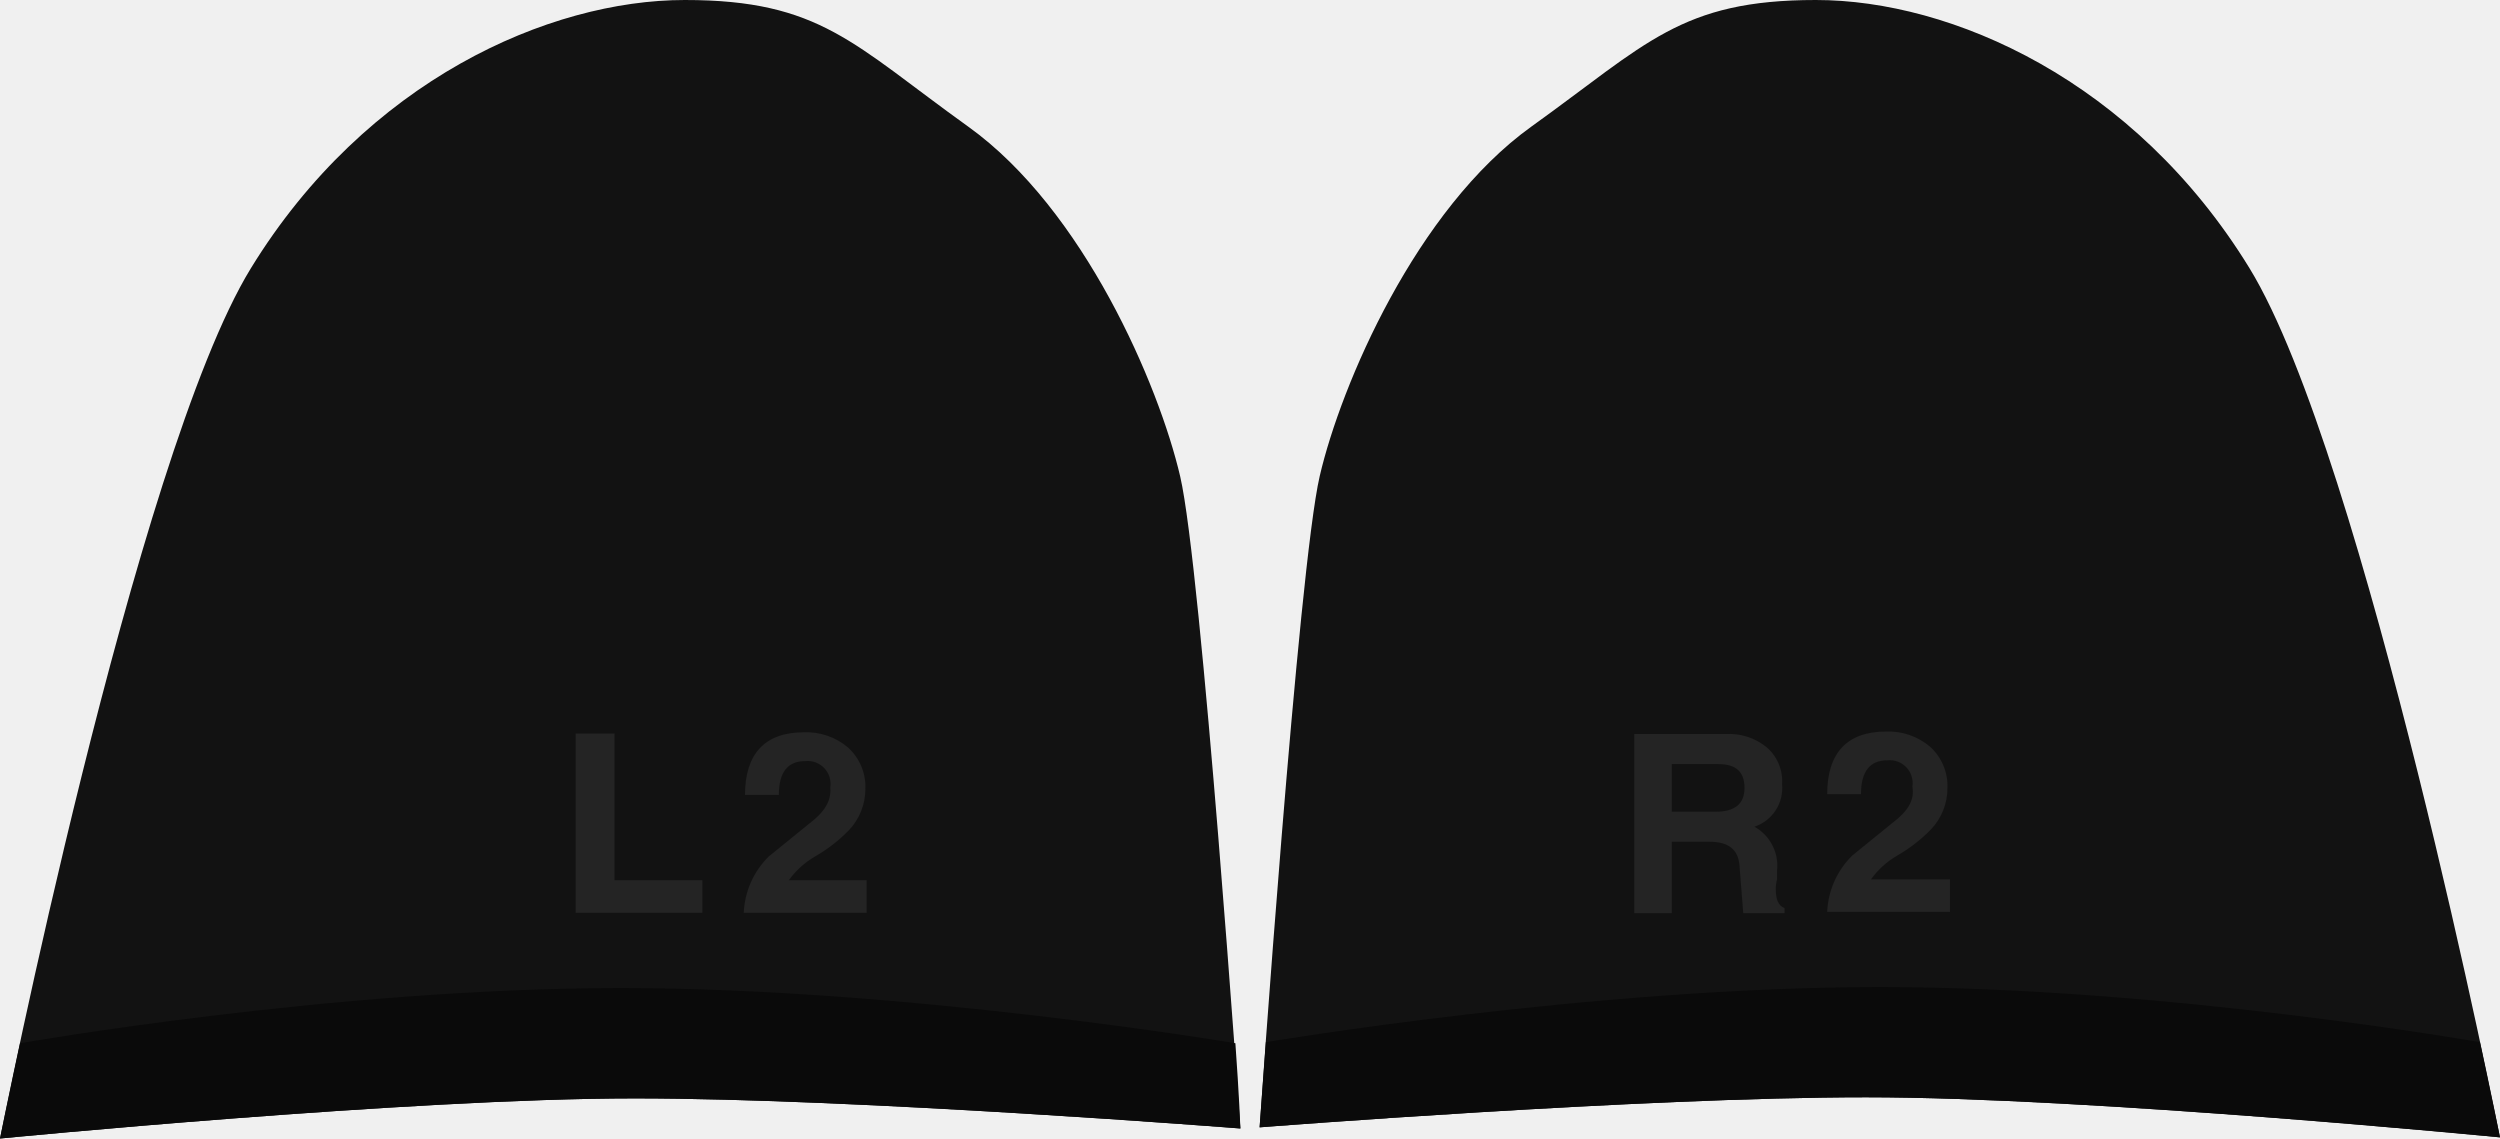
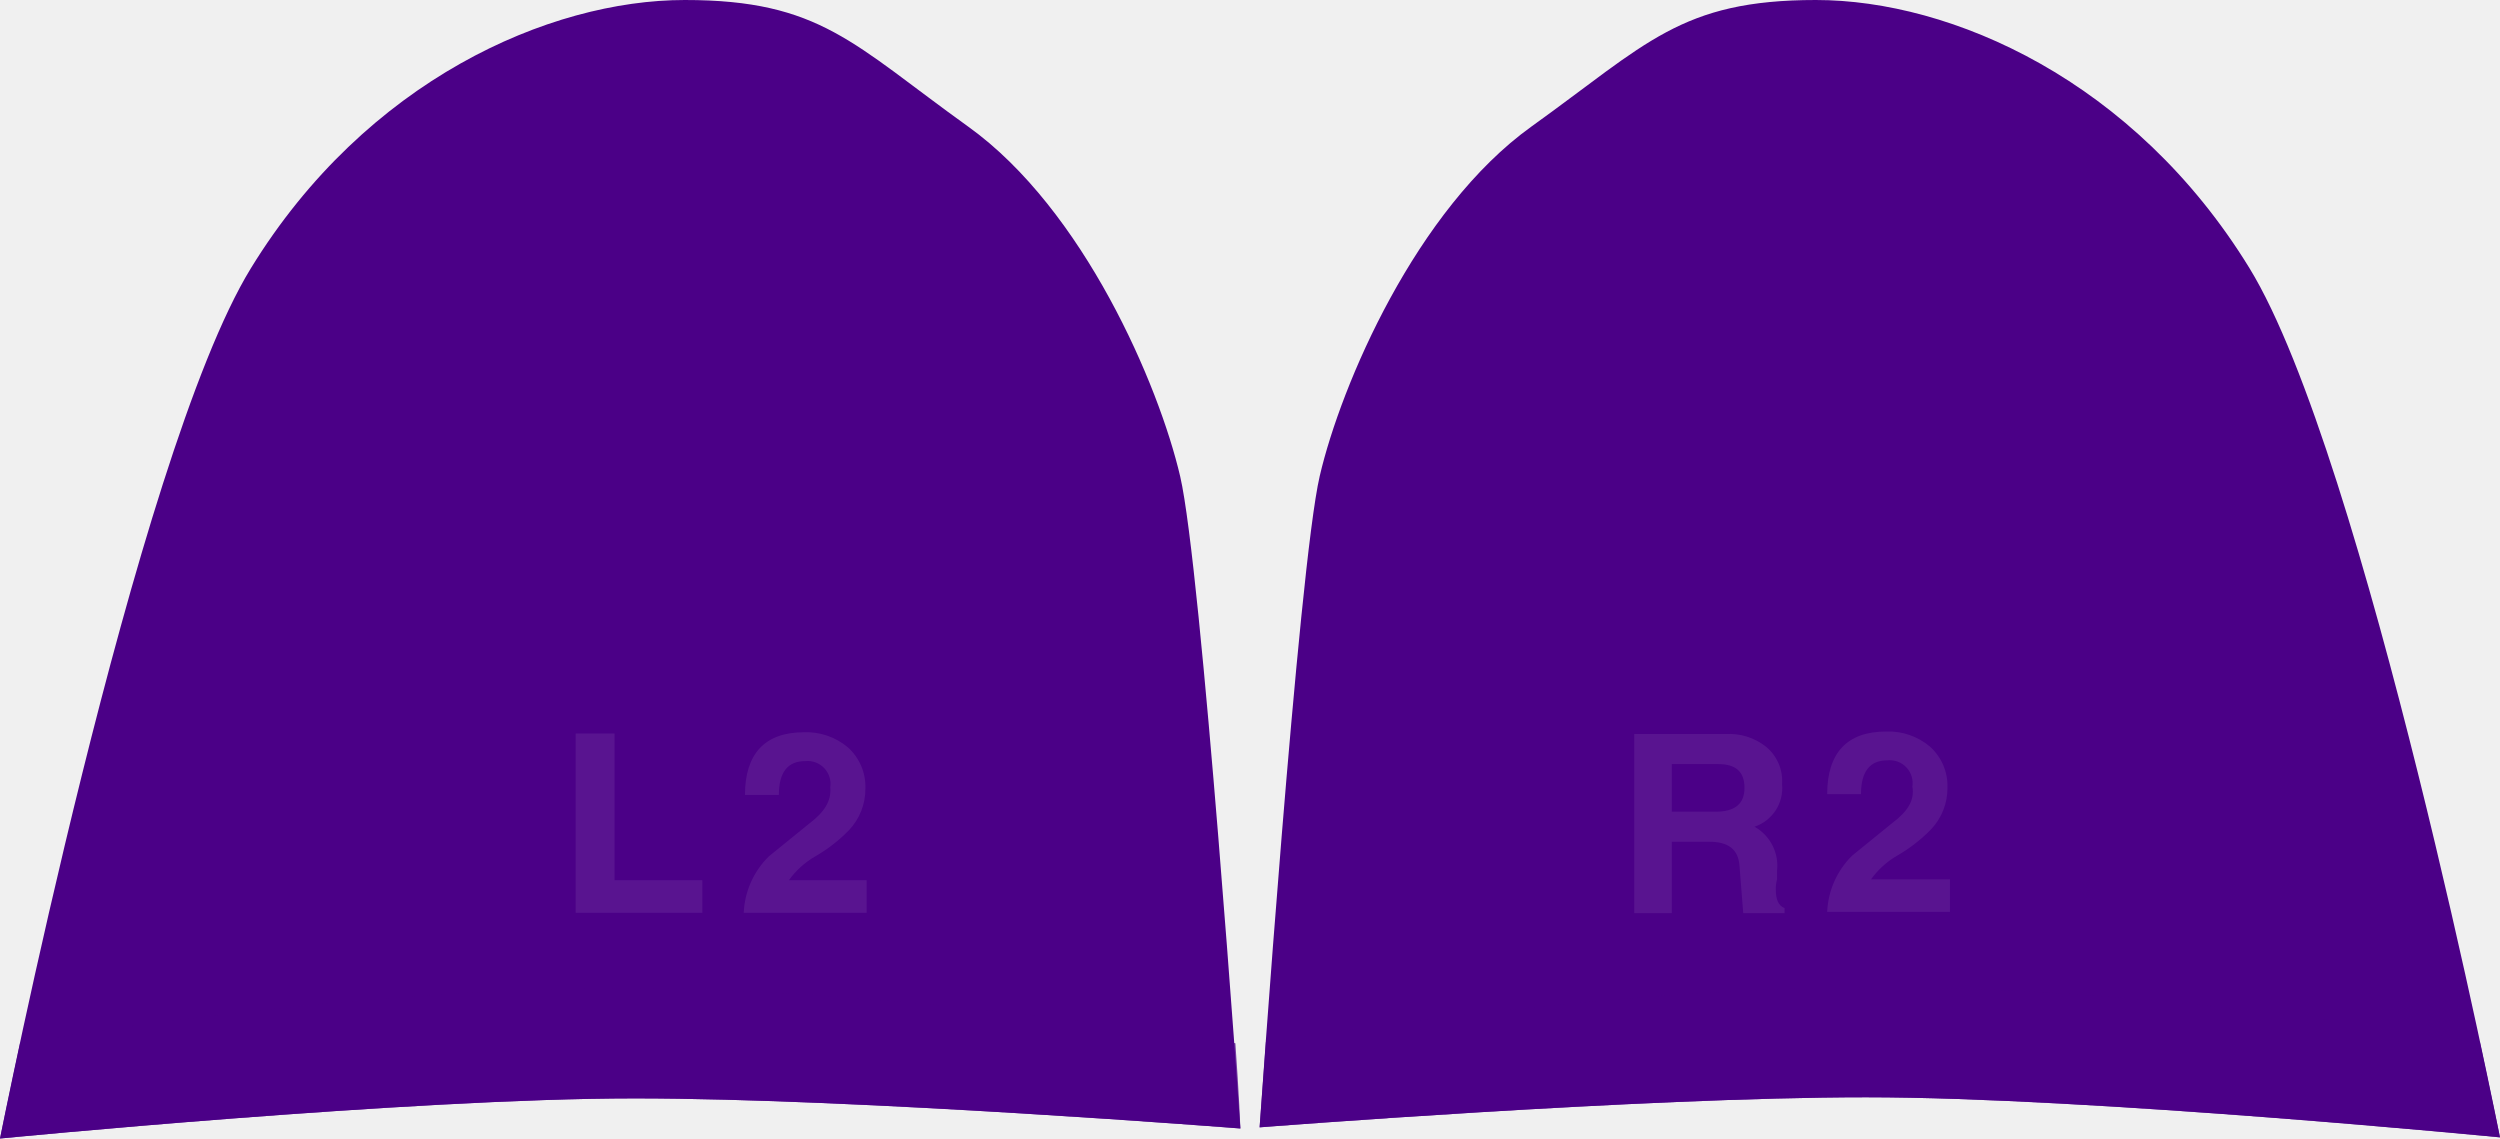
<svg xmlns="http://www.w3.org/2000/svg" version="1.1" id="svg1" width="221" height="100.645" viewBox="0 0 221 100.645" xml:space="preserve">
  <defs id="defs1">
    <linearGradient id="swatch9">
      <stop style="stop-color:#21008c;stop-opacity:1;" offset="0" id="stop9" />
    </linearGradient>
    <linearGradient id="swatch8">
      <stop style="stop-color:#4b0087;stop-opacity:1;" offset="0" id="stop8" />
    </linearGradient>
    <style id="style1">
      .cls-1 {
        fill: none;
      }

      .cls-2 {
        fill: #b3b3b3;
      }

      .cls-3 {
        fill: #0d0e13;
      }

      .cls-4 {
        opacity: 0.06;
      }

      .cls-5 {
        fill: #fff;
      }

      .cls-6 {
        fill: #13161f;
      }

      .cls-7 {
        fill: #0f1015;
      }

      .cls-8 {
        fill: #121212;
      }

      .cls-9 {
        fill: #080808;
      }

      .cls-10 {
        fill: #1f1f1f;
      }

      .cls-11 {
        fill: #e6e6e6;
        opacity: 0.1;
      }

      .cls-11, .cls-12, .cls-13, .cls-14, .cls-17 {
        isolation: isolate;
      }

      .cls-12, .cls-14, .cls-29 {
        opacity: 0.08;
      }

      .cls-12 {
        fill: url(#SVGID_4_);
      }

      .cls-13 {
        opacity: 0.22;
      }

      .cls-14 {
        fill: url(#SVGID_5_);
      }

      .cls-15 {
        fill: #10111a;
      }

      .cls-16 {
        fill: #1a1a1a;
      }

      .cls-17 {
        opacity: 0.25;
      }

      .cls-18 {
        opacity: 0.12;
      }

      .cls-19 {
        fill: #0b0b0f;
      }

      .cls-20 {
        fill: url(#SVGID_6_);
      }

      .cls-21 {
        fill: #0f0f0f;
      }

      .cls-22 {
        fill: #f66;
      }

      .cls-23 {
        fill: #7cb2e8;
      }

      .cls-24 {
        fill: #ff69f8;
      }

      .cls-25 {
        fill: #40e2a0;
      }

      .cls-26 {
        fill: #050505;
        stroke: #000;
        stroke-miterlimit: 10;
        stroke-width: 2px;
      }

      .cls-27 {
        fill: #f2f2f2;
      }

      .cls-28 {
        fill: #0a0a0a;
      }

      .cls-30 {
        fill: #ccc;
      }
    </style>
    <style id="style1-1">
      .cls-1 {
        fill: #0f0f0f;
      }

      .cls-2 {
        fill: #121212;
      }

      .cls-3 {
        fill: #141414;
      }

      .cls-4 {
        fill: #f0f0f0;
      }

      .cls-5 {
        fill: #ededed;
      }

      .cls-6 {
        fill: #ebebeb;
      }
    </style>
  </defs>
  <g id="g1" transform="matrix(1.221498,0,0,1.221498,-110.1311,100)" style="display:inline">
-     <g id="g137" style="display:inline" transform="matrix(0.9306864,0,0,0.9306864,-42.98129,-81.86669)">
-       <g id="g136" style="display:inline" transform="matrix(0.9752599,0,0,0.9750125,36.94953,1.923155e-7)">
-         <g id="g77" style="display:inline">
-           <path class="cls-8" d="m 108.8,90.8 c 0,0 32.7,-3.2 50.6,-3.2 17.9,0 48.3,2.4 48.3,2.4 0,0 -3.1,-44.7 -4.8,-52 C 201.2,30.7 195.2,16.7 186,10.1 176.8,3.5 174.2,0 163.4,0 152.6,0 138,6.4 128.8,21.4 c -9.2,15 -20,69.4 -20,69.4 z" id="path73" />
-           <path class="cls-28" d="m 207.3,83.2 c 0,0 -26.1,-4.4 -49,-4.4 -22.9,0 -47.9,4.4 -47.9,4.4 -1,4.7 -1.6,7.6 -1.6,7.6 0,0 32.7,-3.2 50.6,-3.2 17.9,0 48.3,2.4 48.3,2.4 0,0 -0.1,-2.7 -0.4,-6.8 z" id="path74" />
+     <g id="g191">
+       <g id="g40" transform="matrix(0.9067443,0,0,0.9065142,-361.0961,-81.86669)" style="display:inline;fill:none;fill-opacity:0.75">
+         <g id="g16" style="fill:none;fill-opacity:0.75">
+           <path class="cls-8" d="m 697.2,90.8 c 0,0 -32.7,-3.2 -50.6,-3.2 -17.9,0 -48.4,2.4 -48.4,2.4 0,0 3.1,-44.7 4.8,-52 1.7,-7.3 7.7,-21.3 16.9,-27.9 C 629.1,3.5 631.8,0 642.6,0 c 10.8,0 25.4,6.4 34.6,21.4 9.2,15 20,69.4 20,69.4 z" id="path7" style="fill:#4b0087;fill-opacity:1" />
+           <path class="cls-28" d="m 598.7,83.2 c 0,0 26.1,-4.4 49,-4.4 22.9,0 47.9,4.4 47.9,4.4 1,4.7 1.6,7.6 1.6,7.6 0,0 -32.7,-3.2 -50.6,-3.2 -17.9,0 -48.4,2.4 -48.4,2.4 0,0 0.2,-2.7 0.5,-6.8 z" id="path14" style="fill:#4b0087;fill-opacity:0.75" />
        </g>
-         <g class="cls-29" id="g135">
-           <path class="cls-5" d="m 173.3,65.7 -3.2,2.6 a 6.71,6.71 0 0 0 -2,4.5 h 9.8 v -2.6 h -6.2 a 6.71,6.71 0 0 1 2.1,-1.9 12.47,12.47 0 0 0 2.7,-2.1 4.77,4.77 0 0 0 1.3,-3.3 4.22,4.22 0 0 0 -1.4,-3.3 5.13,5.13 0 0 0 -3.5,-1.2 c -3.1,0 -4.7,1.7 -4.7,5 h 2.7 q 0,-2.7 2.1,-2.7 a 1.83,1.83 0 0 1 2,2.1 c 0.1,1.1 -0.5,2 -1.7,2.9 z" id="path134" />
-           <polygon class="cls-5" points="154.7,72.8 164.8,72.8 164.8,70.2 157.8,70.2 157.8,58.5 154.7,58.5 " id="polygon134" />
+         <g class="cls-29" id="g39" style="fill:none;fill-opacity:0.75">
+           <path class="cls-5" d="m 648.7,65.7 -3.2,2.6 a 6.71,6.71 0 0 0 -2,4.5 h 9.8 V 70.2 H 647 a 6.71,6.71 0 0 1 2.1,-1.9 12.47,12.47 0 0 0 2.7,-2.1 4.77,4.77 0 0 0 1.3,-3.3 4.22,4.22 0 0 0 -1.4,-3.3 5.13,5.13 0 0 0 -3.5,-1.2 c -3.1,0 -4.7,1.7 -4.7,5 h 2.7 q 0,-2.7 2.1,-2.7 a 1.83,1.83 0 0 1 2,2.1 c 0.2,1.1 -0.4,2 -1.6,2.9 z" id="path32" style="fill:#ffffff;fill-opacity:0.988" />
+           <path class="cls-5" d="m 631.1,67.2 h 3 c 1.5,0 2.3,0.6 2.4,1.9 0.1,1.3 0.2,2.5 0.3,3.8 h 3.3 v -0.4 c -0.5,-0.2 -0.7,-0.7 -0.7,-1.5 a 2.81,2.81 0 0 1 0.1,-0.8 v -0.7 a 3.56,3.56 0 0 0 -1.8,-3.5 3.25,3.25 0 0 0 2.2,-3.4 3.54,3.54 0 0 0 -1.3,-3 4.72,4.72 0 0 0 -3.2,-1 h -7.3 v 14.3 h 3 z m 0,-6.2 h 3.7 c 1.4,0 2.1,0.6 2.1,1.9 0,1.3 -0.8,1.9 -2.3,1.9 h -3.5 z" id="path33" style="fill:#ffffff;fill-opacity:0.991" />
        </g>
-         <g id="g40" transform="matrix(0.9989899,0,0,0.9989899,-388.3644,0)" style="display:inline">
-           <g id="g16">
-             <path class="cls-8" d="m 697.2,90.8 c 0,0 -32.7,-3.2 -50.6,-3.2 -17.9,0 -48.4,2.4 -48.4,2.4 0,0 3.1,-44.7 4.8,-52 1.7,-7.3 7.7,-21.3 16.9,-27.9 C 629.1,3.5 631.8,0 642.6,0 c 10.8,0 25.4,6.4 34.6,21.4 9.2,15 20,69.4 20,69.4 z" id="path7" />
-             <path class="cls-28" d="m 598.7,83.2 c 0,0 26.1,-4.4 49,-4.4 22.9,0 47.9,4.4 47.9,4.4 1,4.7 1.6,7.6 1.6,7.6 0,0 -32.7,-3.2 -50.6,-3.2 -17.9,0 -48.4,2.4 -48.4,2.4 0,0 0.2,-2.7 0.5,-6.8 z" id="path14" />
-           </g>
-           <g class="cls-29" id="g39">
-             <path class="cls-5" d="m 648.7,65.7 -3.2,2.6 a 6.71,6.71 0 0 0 -2,4.5 h 9.8 V 70.2 H 647 a 6.71,6.71 0 0 1 2.1,-1.9 12.47,12.47 0 0 0 2.7,-2.1 4.77,4.77 0 0 0 1.3,-3.3 4.22,4.22 0 0 0 -1.4,-3.3 5.13,5.13 0 0 0 -3.5,-1.2 c -3.1,0 -4.7,1.7 -4.7,5 h 2.7 q 0,-2.7 2.1,-2.7 a 1.83,1.83 0 0 1 2,2.1 c 0.2,1.1 -0.4,2 -1.6,2.9 z" id="path32" />
-             <path class="cls-5" d="m 631.1,67.2 h 3 c 1.5,0 2.3,0.6 2.4,1.9 0.1,1.3 0.2,2.5 0.3,3.8 h 3.3 v -0.4 c -0.5,-0.2 -0.7,-0.7 -0.7,-1.5 a 2.81,2.81 0 0 1 0.1,-0.8 v -0.7 a 3.56,3.56 0 0 0 -1.8,-3.5 3.25,3.25 0 0 0 2.2,-3.4 3.54,3.54 0 0 0 -1.3,-3 4.72,4.72 0 0 0 -3.2,-1 h -7.3 v 14.3 h 3 z m 0,-6.2 h 3.7 c 1.4,0 2.1,0.6 2.1,1.9 0,1.3 -0.8,1.9 -2.3,1.9 h -3.5 z" id="path33" />
-           </g>
+       </g>
+       <g id="g184" style="display:inline" transform="matrix(0.9076611,0,0,0.9074308,-8.592867,-81.86669)">
+         <g id="g174" style="display:inline">
+           <path class="cls-8" d="m 108.8,90.8 c 0,0 32.7,-3.2 50.6,-3.2 17.9,0 48.3,2.4 48.3,2.4 0,0 -3.1,-44.7 -4.8,-52 C 201.2,30.7 195.2,16.7 186,10.1 176.8,3.5 174.2,0 163.4,0 152.6,0 138,6.4 128.8,21.4 c -9.2,15 -20,69.4 -20,69.4 z" id="path163" style="fill:#4b0087;fill-opacity:1" />
+           <path class="cls-28" d="m 207.3,83.2 c 0,0 -26.1,-4.4 -49,-4.4 -22.9,0 -47.9,4.4 -47.9,4.4 -1,4.7 -1.6,7.6 -1.6,7.6 0,0 32.7,-3.2 50.6,-3.2 17.9,0 48.3,2.4 48.3,2.4 0,0 -0.1,-2.7 -0.4,-6.8 z" id="path170" style="fill:#4b0087;fill-opacity:0.75" />
+         </g>
+         <g class="cls-29" id="g182">
+           <path class="cls-5" d="m 173.3,65.7 -3.2,2.6 a 6.71,6.71 0 0 0 -2,4.5 h 9.8 v -2.6 h -6.2 a 6.71,6.71 0 0 1 2.1,-1.9 12.47,12.47 0 0 0 2.7,-2.1 4.77,4.77 0 0 0 1.3,-3.3 4.22,4.22 0 0 0 -1.4,-3.3 5.13,5.13 0 0 0 -3.5,-1.2 c -3.1,0 -4.7,1.7 -4.7,5 h 2.7 q 0,-2.7 2.1,-2.7 a 1.83,1.83 0 0 1 2,2.1 c 0.1,1.1 -0.5,2 -1.7,2.9 z" id="path178" style="fill:#ffffff;fill-opacity:1" />
+           <polygon class="cls-5" points="154.7,72.8 164.8,72.8 164.8,70.2 157.8,70.2 157.8,58.5 154.7,58.5 " id="polygon178" style="fill:#ffffff;fill-opacity:1" />
        </g>
      </g>
    </g>
  </g>
</svg>
